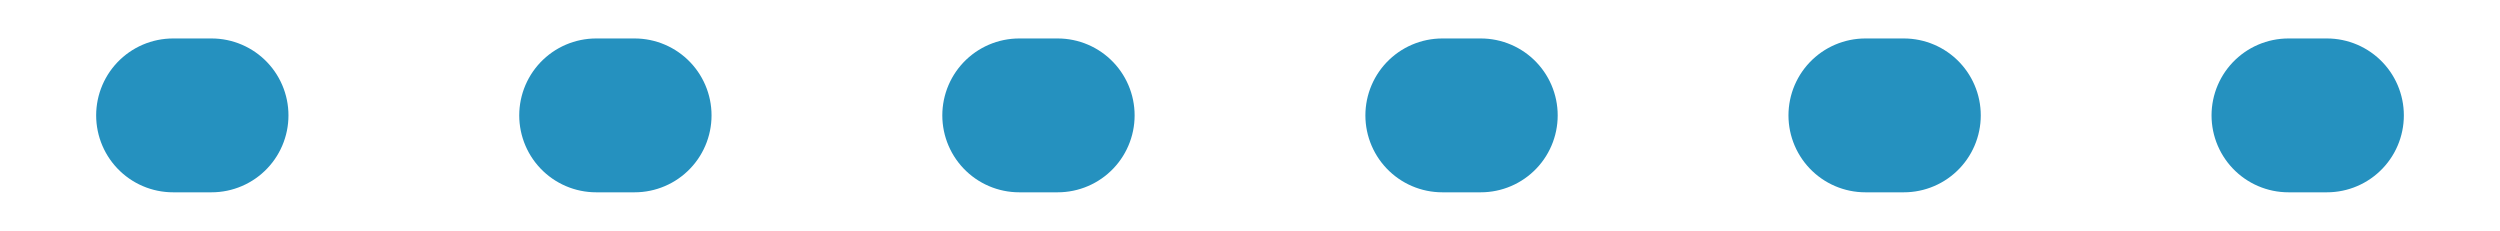
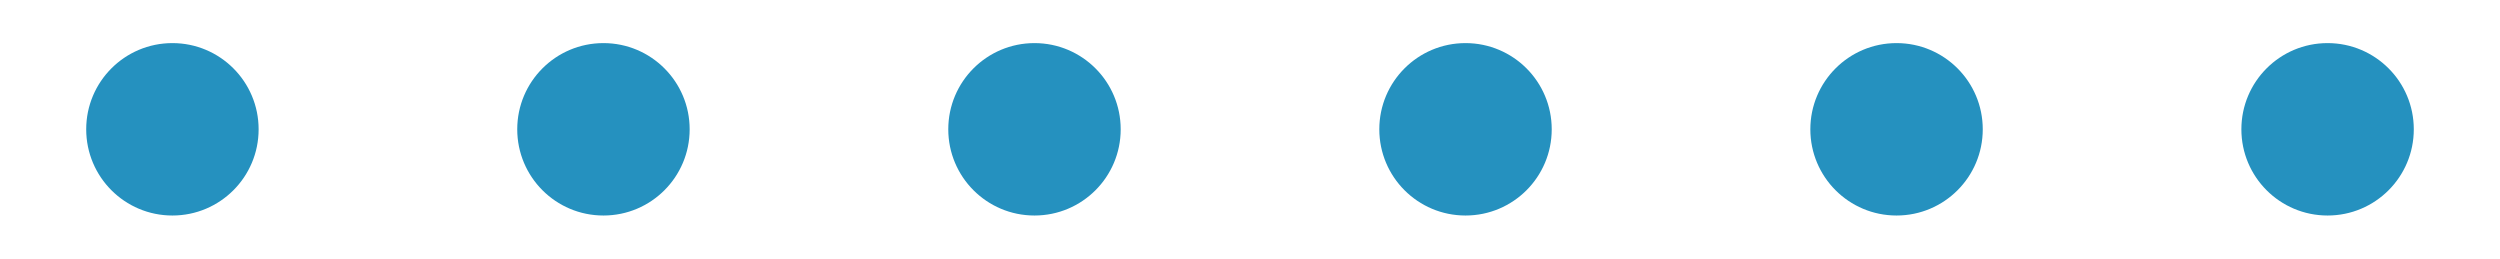
- <svg xmlns="http://www.w3.org/2000/svg" width="65" height="6" viewBox="0 0 65 6">
-   <path fill="none" stroke="#2591BF" stroke-width="4" d="M4.5,3 L66,3" stroke-linecap="round" stroke-dasharray="1 10" />
+ <svg xmlns="http://www.w3.org/2000/svg" width="58" height="6" viewBox="0 0 58 6">
+   <path fill="#2591BF" fill-rule="evenodd" d="M4,5 C2.895,5 2,4.105 2,3 C2,1.895 2.895,1 4,1 C5.105,1 6,1.895 6,3 C6,4.105 5.105,5 4,5 Z M14,5 C12.895,5 12,4.105 12,3 C12,1.895 12.895,1 14,1 C15.105,1 16,1.895 16,3 C16,4.105 15.105,5 14,5 Z M24,5 C22.895,5 22,4.105 22,3 C22,1.895 22.895,1 24,1 C25.105,1 26,1.895 26,3 C26,4.105 25.105,5 24,5 Z M34,5 C32.895,5 32,4.105 32,3 C32,1.895 32.895,1 34,1 C35.105,1 36,1.895 36,3 C36,4.105 35.105,5 34,5 Z M44,5 C42.895,5 42,4.105 42,3 C42,1.895 42.895,1 44,1 C45.105,1 46,1.895 46,3 C46,4.105 45.105,5 44,5 Z M54,5 C52.895,5 52,4.105 52,3 C52,1.895 52.895,1 54,1 C55.105,1 56,1.895 56,3 C56,4.105 55.105,5 54,5 Z" />
</svg>
